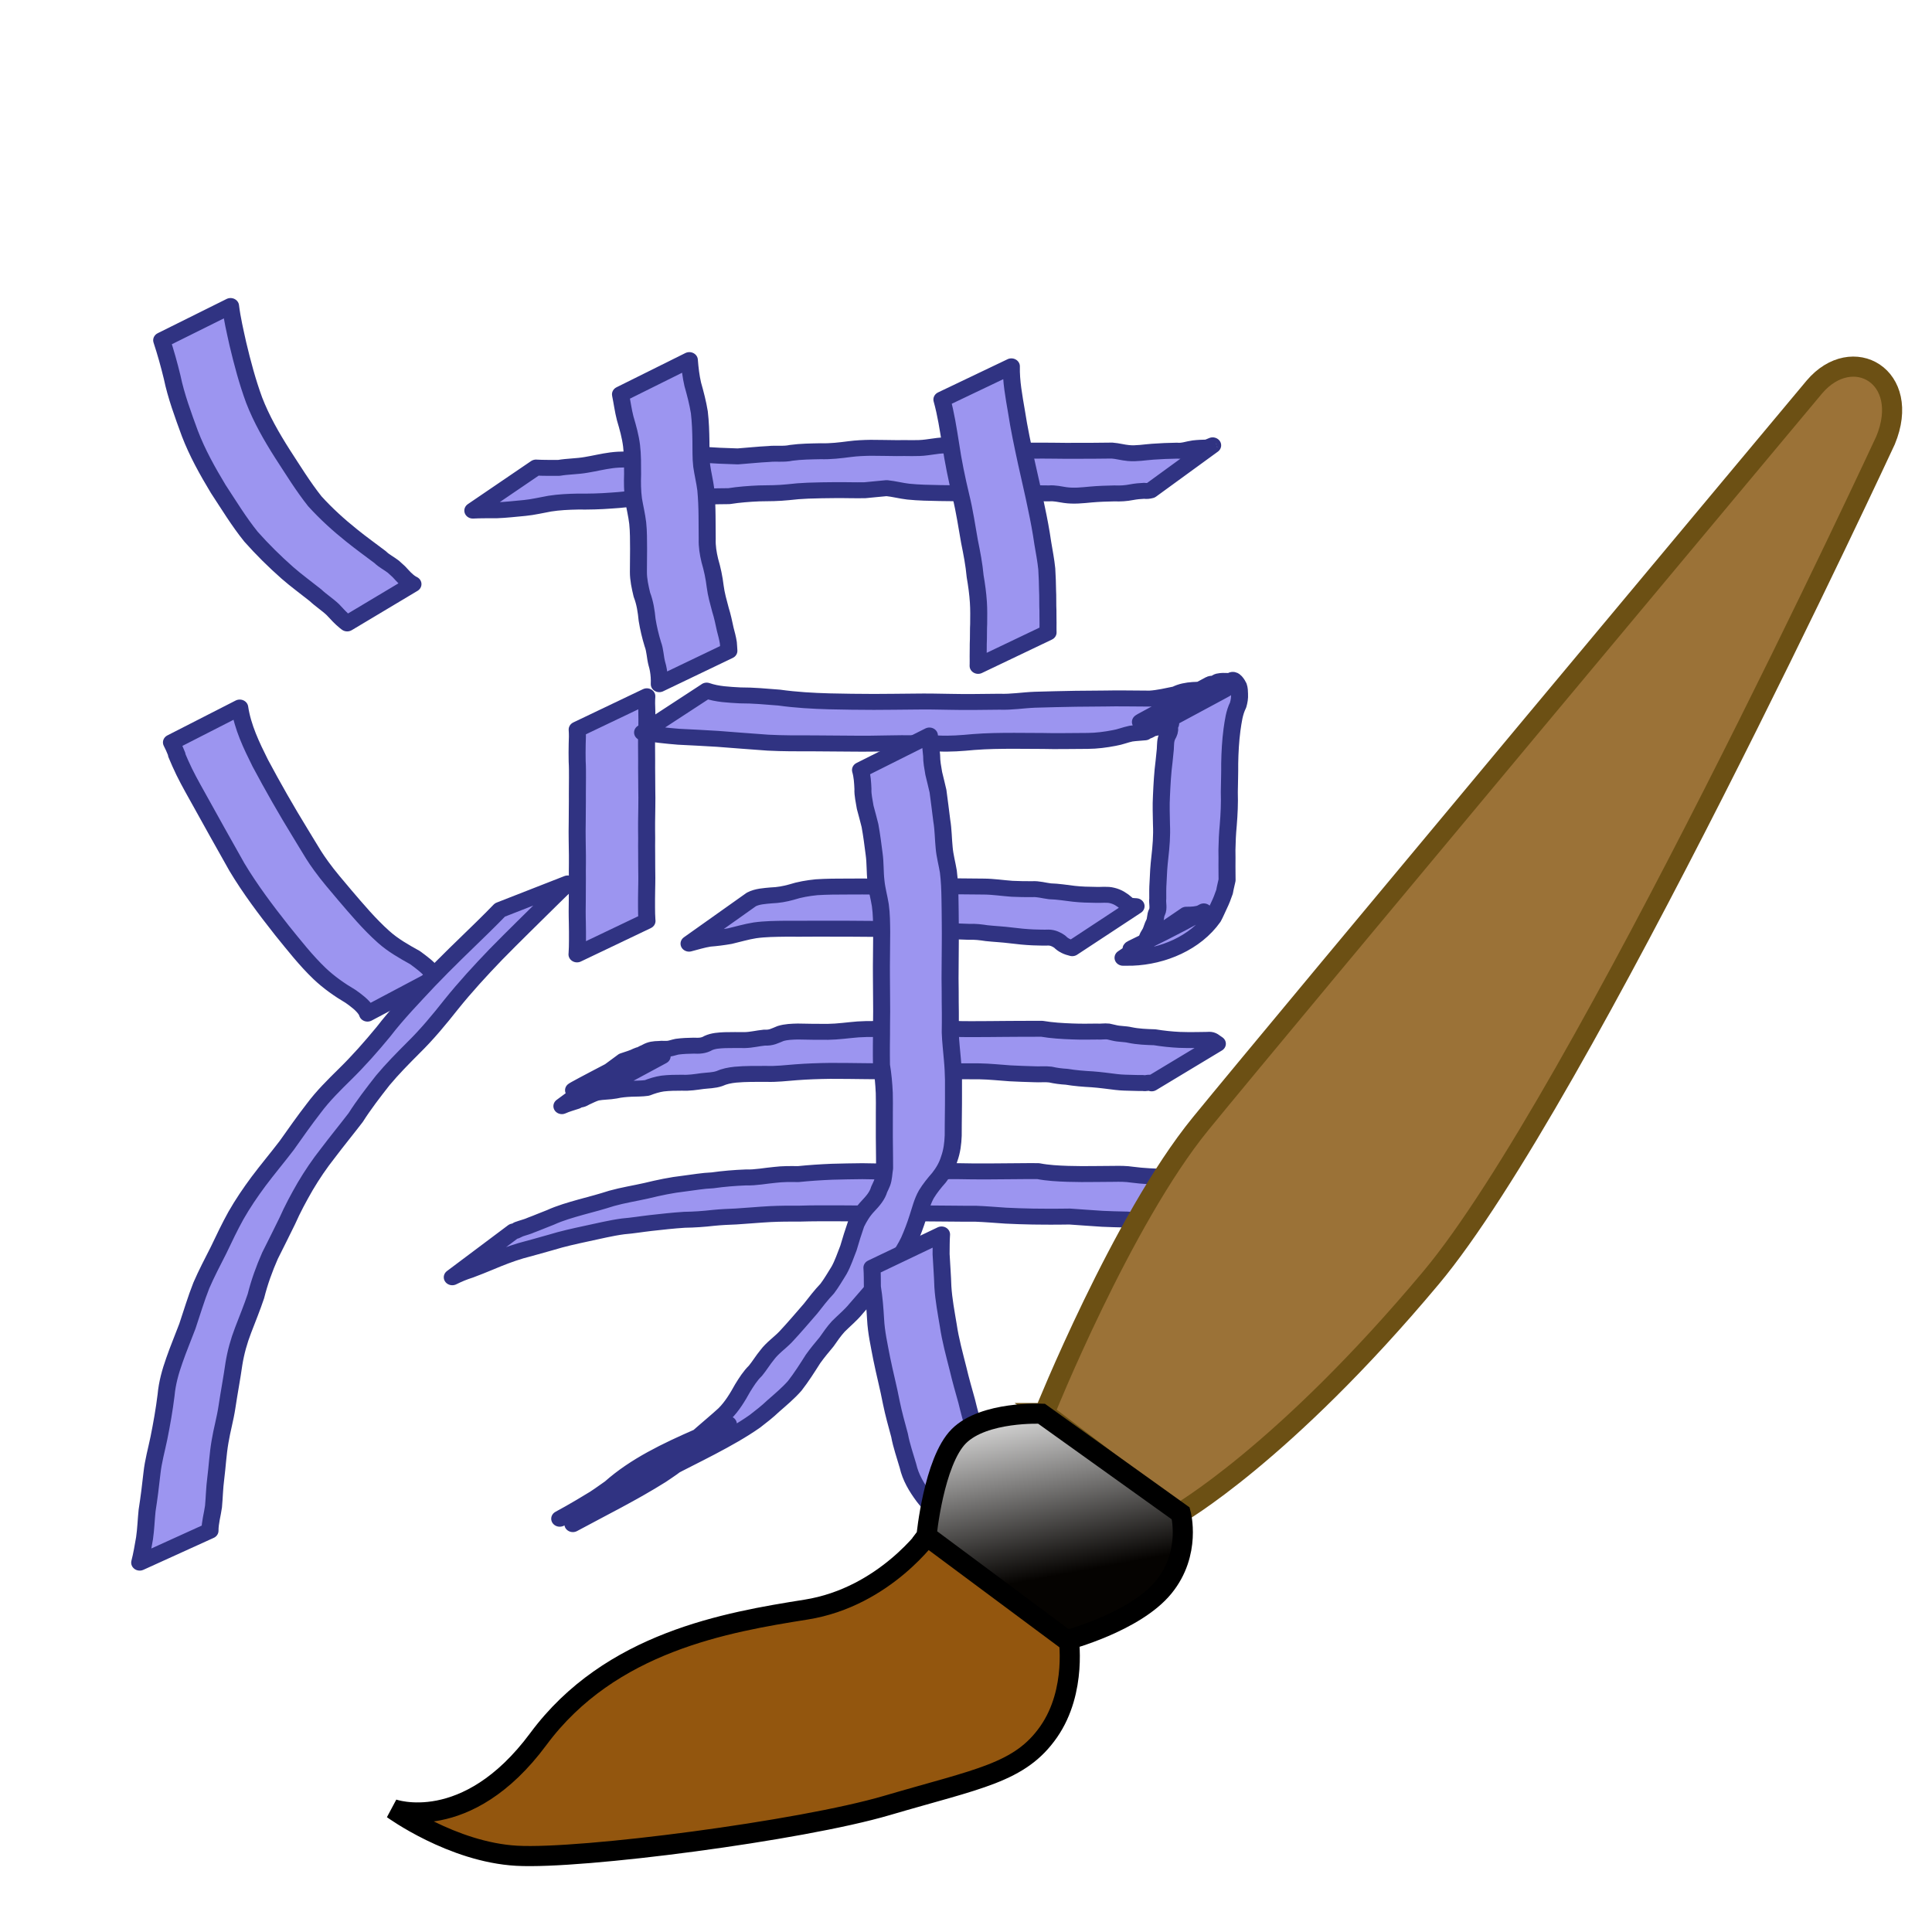
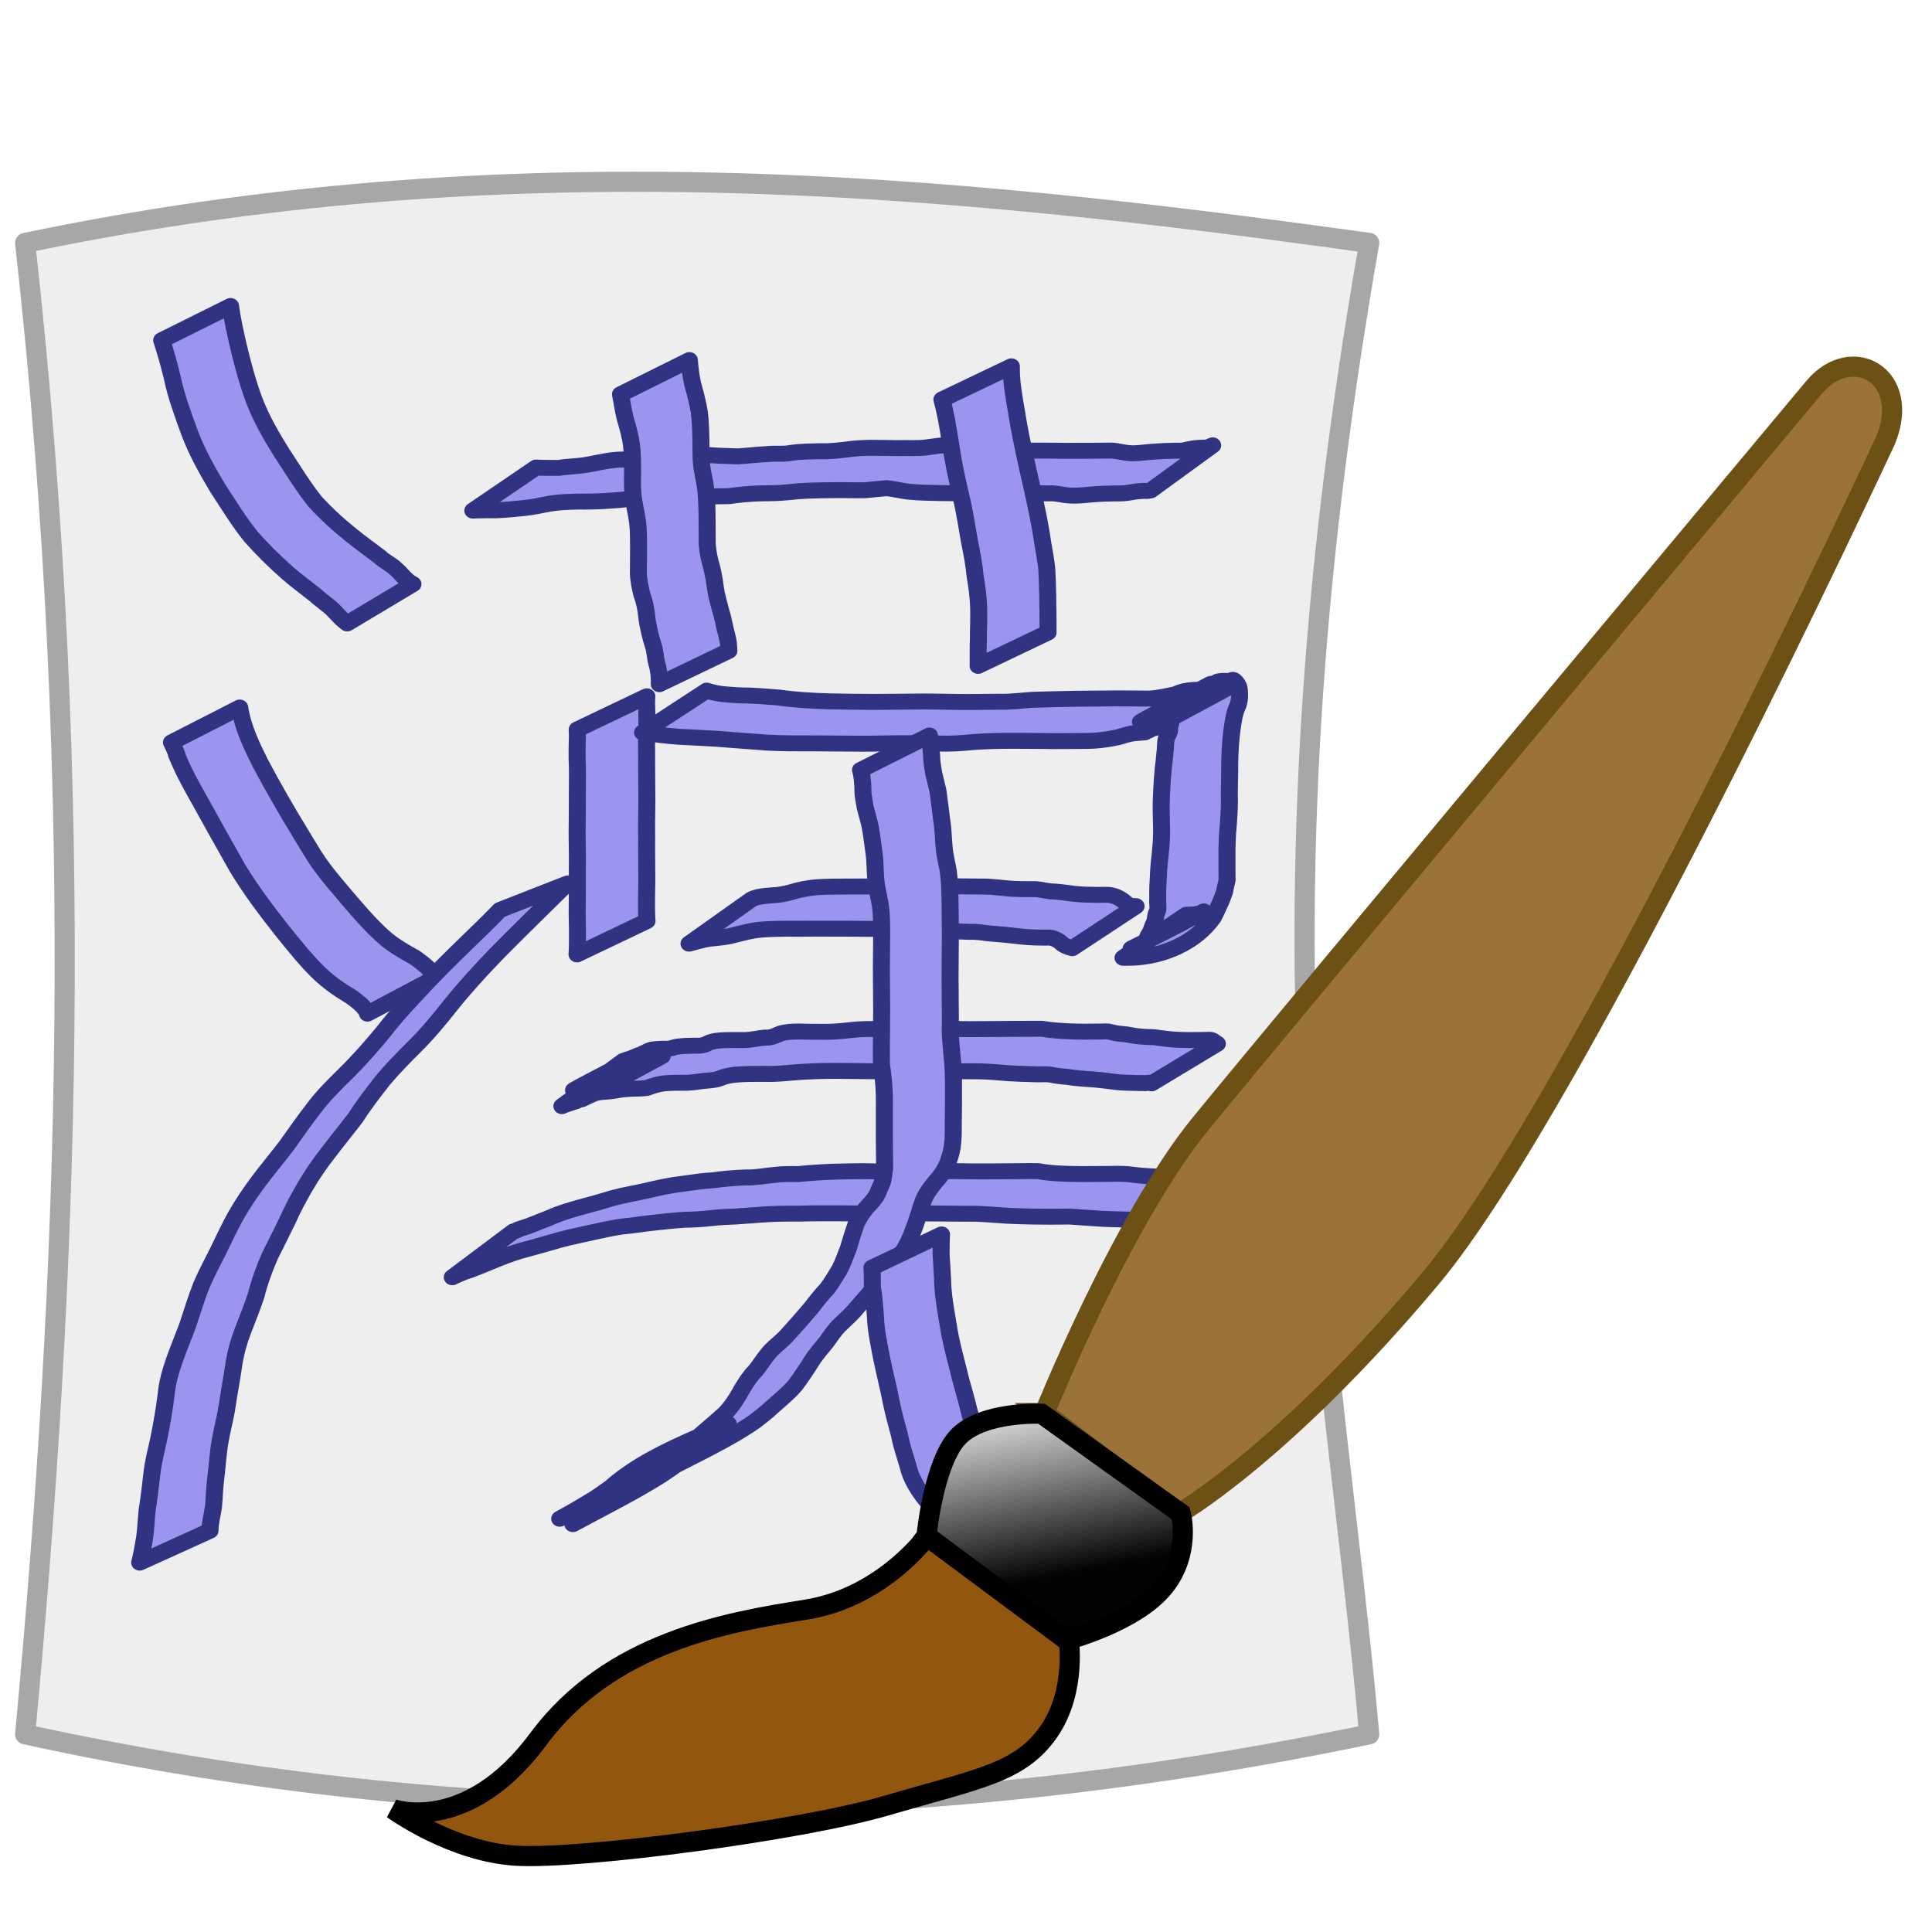
<svg xmlns="http://www.w3.org/2000/svg" xmlns:xlink="http://www.w3.org/1999/xlink" width="192" height="192" viewBox="0 0 192 192" id="svg2" version="1.1">
  <defs id="defs4">
    <linearGradient id="linearGradient4362">
      <stop style="stop-color:#050301;stop-opacity:1" offset="0" id="stop4364" />
      <stop style="stop-color:#ffffff;stop-opacity:1" offset="1" id="stop4366" />
    </linearGradient>
    <linearGradient xlink:href="#linearGradient4362" id="linearGradient4368" x1="67.343" y1="1024.188" x2="63.784" y2="1005.081" gradientUnits="userSpaceOnUse" gradientTransform="translate(39.39595,-7.576144)" />
  </defs>
+   <g id="layer2">
+     <path style="opacity:1;fill:#eeeeee;fill-opacity:1;stroke:#a7a7a7;stroke-width:2;stroke-linecap:round;stroke-linejoin:round;stroke-miterlimit:4;stroke-dasharray:none;stroke-opacity:1" d="m 2.5,24.143 c 48.071,-10.049 91.132,-5.906 133.571,0 -12.482,71.163 -3.549,108.361 0,148.214 -43.174,8.999 -87.542,10.037 -133.571,0 4.211,-45.194 6.185,-92.625 0,-148.214 z" id="rect4157" />
+   </g>
  <g id="layer1" transform="translate(0,-860.3622)">
    <g id="g4337" transform="matrix(0.8454772,0,0,0.7923361,-3.797238,186.6362)" style="fill:#9c95f0;fill-opacity:1;stroke:#303382;stroke-opacity:1">
      <path d="m 31.59,888.686 c 0.186,1.603 0.536,3.182 0.863,4.761 0.53,2.378 1.118,4.745 1.912,7.05 0.859,2.373 2.052,4.596 3.343,6.757 1.223,2.002 2.385,4.034 3.786,5.919 1.319,1.551 2.785,2.975 4.334,4.295 1.092,0.944 2.241,1.816 3.361,2.725 0.45,0.481 1.051,0.779 1.548,1.199 0.013,0.011 0.602,0.585 0.637,0.619 0.459,0.522 0.87,1.057 1.456,1.44 0.067,0.038 0.135,0.076 0.202,0.115 0,0 -7.731,4.932 -7.731,4.932 l 0,0 c -0.067,-0.055 -0.134,-0.109 -0.201,-0.164 -0.551,-0.474 -1.006,-1.02 -1.483,-1.565 -0.639,-0.647 -1.404,-1.162 -2.045,-1.811 -1.098,-0.936 -2.243,-1.818 -3.298,-2.803 -1.512,-1.423 -2.948,-2.937 -4.275,-4.534 -1.437,-1.899 -2.61,-3.97 -3.858,-5.995 -1.265,-2.243 -2.463,-4.526 -3.334,-6.957 -0.797,-2.326 -1.612,-4.652 -2.084,-7.072 -0.353,-1.551 -0.756,-3.097 -1.227,-4.616 0,0 8.095,-4.294 8.095,-4.294 z" id="path4301" style="opacity:1;fill:#9c95f0;fill-opacity:1;stroke:#303382;stroke-width:2;stroke-linecap:round;stroke-linejoin:round;stroke-miterlimit:4;stroke-dasharray:none;stroke-opacity:1" />
      <path d="m 32.669,939.046 c 0.344,2.463 1.373,4.742 2.417,6.974 1.481,2.961 3.041,5.884 4.693,8.753 0.246,0.433 0.492,0.867 0.739,1.299 0.691,1.211 0.944,1.698 1.736,2.867 0.858,1.267 1.829,2.454 2.775,3.654 1.441,1.799 2.881,3.627 4.553,5.22 1.098,1.049 2.388,1.831 3.686,2.597 0.778,0.613 1.569,1.216 2.14,2.035 0.203,0.33 0.112,0.172 0.276,0.471 0,0 -7.999,4.521 -7.999,4.521 l 0,0 c -0.084,-0.24 -0.034,-0.114 -0.155,-0.376 -0.454,-0.727 -1.141,-1.257 -1.814,-1.773 -1.312,-0.828 -2.555,-1.756 -3.649,-2.863 -1.639,-1.671 -3.023,-3.574 -4.439,-5.432 -1.891,-2.558 -3.736,-5.165 -5.293,-7.943 -1.553,-2.939 -3.1,-5.881 -4.627,-8.833 -0.716,-1.368 -1.435,-2.732 -2.023,-4.162 -1.112,-2.702 0.205,0.358 -0.754,-2.003 -0.087,-0.214 -0.192,-0.421 -0.287,-0.632 0,0 8.024,-4.374 8.024,-4.374 z" id="path4303" style="opacity:1;fill:#9c95f0;fill-opacity:1;stroke:#303382;stroke-width:2;stroke-linecap:round;stroke-linejoin:round;stroke-miterlimit:4;stroke-dasharray:none;stroke-opacity:1" />
      <path d="m 20.911,1046.295 c 0.245,-1.003 0.4,-2.03 0.568,-3.05 0.159,-1.154 0.188,-2.32 0.301,-3.479 0.23,-1.561 0.412,-3.124 0.573,-4.694 0.149,-1.483 0.533,-2.926 0.815,-4.385 0.339,-1.792 0.634,-3.59 0.844,-5.401 0.126,-1.5 0.504,-2.947 0.978,-4.37 0.466,-1.438 1.023,-2.842 1.525,-4.267 0.541,-1.709 1.016,-3.436 1.642,-5.117 0.606,-1.501 1.326,-2.953 2.019,-4.415 0.658,-1.47 1.31,-2.941 2.054,-4.369 0.789,-1.476 1.692,-2.894 2.647,-4.268 1.07,-1.521 2.222,-2.98 3.304,-4.493 1.046,-1.571 2.076,-3.148 3.188,-4.674 1.065,-1.527 2.349,-2.883 3.629,-4.228 1.625,-1.695 3.12,-3.504 4.554,-5.362 1.623,-2.254 3.492,-4.309 5.319,-6.396 2.062,-2.304 4.228,-4.512 6.372,-6.739 1.408,-1.49 0.739,-0.771 2.011,-2.155 0,0 7.964,-3.324 7.964,-3.324 l 0,0 c -1.385,1.42 -0.674,0.684 -2.13,2.208 -2.101,2.221 -4.225,4.42 -6.292,6.672 -1.834,2.035 -3.625,4.112 -5.273,6.303 -1.39,1.875 -2.817,3.721 -4.43,5.412 -1.242,1.328 -2.483,2.666 -3.603,4.098 -1.117,1.519 -2.222,3.044 -3.189,4.665 -1.079,1.504 -2.207,2.968 -3.275,4.481 -0.976,1.316 -1.856,2.708 -2.652,4.14 -0.766,1.415 -1.495,2.853 -2.109,4.34 -0.659,1.464 -1.359,2.909 -2.034,4.365 -0.68,1.648 -1.251,3.337 -1.659,5.074 -0.453,1.444 -0.993,2.847 -1.503,4.27 -0.497,1.369 -0.861,2.769 -1.081,4.211 -0.24,1.814 -0.567,3.616 -0.819,5.429 -0.203,1.466 -0.594,2.891 -0.816,4.354 -0.251,1.535 -0.32,3.096 -0.505,4.64 -0.146,1.162 -0.158,2.327 -0.262,3.493 -0.129,1.012 -0.417,2.001 -0.41,3.026 0,0 -8.263,4.007 -8.263,4.007 z" id="path4311" style="opacity:1;fill:#9c95f0;fill-opacity:1;stroke:#303382;stroke-width:2;stroke-linecap:round;stroke-linejoin:round;stroke-miterlimit:4;stroke-dasharray:none;stroke-opacity:1" />
      <path d="m 67.5,908.948 c 0.892,0.054 1.787,0.034 2.68,0.04 1.065,-0.195 2.159,-0.177 3.22,-0.38 0.99,-0.173 1.952,-0.432 2.949,-0.569 1.09,-0.156 2.192,-0.098 3.289,-0.102 1.323,0.069 2.628,-0.064 3.941,-0.204 1.122,-0.037 2.218,-0.282 3.327,-0.429 1.431,0.14 2.867,0.2 4.303,0.243 1.21,-0.088 2.415,-0.24 3.627,-0.299 0.877,-0.102 1.787,0.057 2.648,-0.147 1.147,-0.169 2.316,-0.176 3.474,-0.203 1.148,0.039 2.271,-0.107 3.403,-0.264 0.818,-0.116 1.643,-0.15 2.467,-0.165 1.031,10e-4 2.061,0.031 3.092,0.039 1.168,-0.042 2.351,0.079 3.51,-0.092 0.885,-0.113 1.781,-0.337 2.672,-0.202 0.121,0.021 0.245,0.029 0.363,0.064 0.274,0.117 0.408,0.185 0.693,0.264 0.466,0.129 0.95,0.166 1.429,0.216 1.225,0.098 2.454,0.105 3.682,0.102 0.935,-1.8e-4 1.87,-0.023 2.805,-0.032 0.692,-0.005 1.383,-0.009 2.075,-0.005 0.875,-0.003 1.749,0.023 2.623,0.025 1.057,0.004 2.114,10e-4 3.17,-0.007 0.752,-0.004 1.504,-0.023 2.256,-0.024 0.648,0.047 1.271,0.247 1.925,0.31 0.951,0.097 1.896,-0.095 2.845,-0.167 0.956,-0.078 1.914,-0.115 2.873,-0.132 0.685,0.08 1.3,-0.199 1.967,-0.293 0.529,-0.067 1.061,-0.084 1.594,-0.099 0.346,-0.012 0.027,0.044 0.274,-0.137 0.013,-0.009 0.34,-0.134 0.353,-0.139 0,0 -7.262,5.641 -7.262,5.641 l 0,0 c -0.273,0.077 -0.499,0.108 -0.781,0.062 -0.496,0.02 -0.991,0.075 -1.478,0.172 -0.67,0.141 -1.329,0.185 -2.015,0.153 -0.927,0.018 -1.853,0.052 -2.776,0.139 -1.01,0.102 -2.021,0.225 -3.034,0.068 -0.625,-0.093 -1.237,-0.269 -1.875,-0.208 -0.731,-7.6e-4 -1.461,-0.019 -2.192,-0.024 -1.051,-0.008 -2.101,-0.01 -3.152,-0.007 -0.898,0.002 -1.795,0.028 -2.693,0.026 -0.688,0.005 -1.376,10e-4 -2.064,-8e-4 -0.91,-0.005 -1.82,-0.023 -2.731,-0.035 -1.245,-0.026 -2.493,-0.044 -3.732,-0.181 -0.858,-0.104 -1.677,-0.347 -2.532,-0.437 -0.853,0.068 -1.7,0.189 -2.553,0.261 -1.165,0.027 -2.331,-0.024 -3.496,-0.011 -1.064,0.008 -2.127,0.025 -3.19,0.066 -0.792,0.033 -1.583,0.097 -2.37,0.199 -1.123,0.124 -2.245,0.132 -3.374,0.143 -1.188,0.056 -2.372,0.148 -3.546,0.347 -0.876,0.01 -1.753,0.014 -2.627,0.067 -1.192,0.083 -2.387,0.2 -3.583,0.163 -1.438,-0.057 -2.889,-0.195 -4.323,-0.04 -1.096,0.151 -2.191,0.297 -3.296,0.363 -1.321,0.113 -2.64,0.141 -3.966,0.128 -1.095,0.021 -2.192,0.076 -3.274,0.257 -0.981,0.183 -1.948,0.441 -2.943,0.543 -1.103,0.104 -2.204,0.25 -3.312,0.29 -0.93,0.006 -1.861,-0.012 -2.79,0.04 0,0 7.431,-5.399 7.431,-5.399 z" id="path4315" style="opacity:1;fill:#9c95f0;fill-opacity:1;stroke:#303382;stroke-width:2;stroke-linecap:round;stroke-linejoin:round;stroke-miterlimit:4;stroke-dasharray:none;stroke-opacity:1" />
      <path d="m 85.519,895.471 c 0.074,1.023 0.183,2.041 0.402,3.044 0.309,1.158 0.591,2.314 0.772,3.5 0.134,1.212 0.171,2.434 0.186,3.653 0.016,1.024 -0.021,2.048 0.091,3.068 0.132,1 0.364,1.981 0.483,2.983 0.096,1.101 0.137,2.207 0.146,3.312 0.015,0.962 0.01,1.923 0.019,2.885 -0.031,0.907 0.108,1.809 0.307,2.691 0.295,1.069 0.51,2.157 0.632,3.259 0.117,0.99 0.378,1.953 0.618,2.918 0.239,0.8 0.394,1.619 0.56,2.435 0.139,0.571 0.288,1.141 0.369,1.723 0.03,0.329 0.039,0.66 0.062,0.99 0,0 -8.182,4.185 -8.182,4.185 l 0,0 c 0.011,-0.308 0.011,-0.616 -0.011,-0.924 -0.037,-0.557 -0.119,-1.11 -0.274,-1.648 -0.204,-0.804 -0.192,-1.655 -0.474,-2.445 -0.288,-1.002 -0.516,-2.025 -0.671,-3.056 -0.097,-1.069 -0.245,-2.132 -0.613,-3.146 -0.21,-0.941 -0.414,-1.895 -0.41,-2.864 0.012,-0.965 0.013,-1.93 0.019,-2.895 -0.009,-1.076 0.006,-2.154 -0.101,-3.227 -0.112,-1.004 -0.339,-1.981 -0.494,-2.976 -0.13,-1.056 -0.142,-2.105 -0.108,-3.169 -0.004,-1.187 0.012,-2.377 -0.12,-3.559 -0.137,-1.168 -0.432,-2.289 -0.747,-3.42 -0.242,-1 -0.362,-2.017 -0.556,-3.025 0,0 8.095,-4.294 8.095,-4.294 z" id="path4317" style="opacity:1;fill:#9c95f0;fill-opacity:1;stroke:#303382;stroke-width:2;stroke-linecap:round;stroke-linejoin:round;stroke-miterlimit:4;stroke-dasharray:none;stroke-opacity:1" />
      <path d="m 123.369,896.252 c -0.041,1.889 0.299,3.778 0.595,5.64 0.311,2.174 0.746,4.329 1.181,6.481 0.382,1.893 0.817,3.771 1.172,5.67 0.29,1.448 0.547,2.903 0.743,4.368 0.169,1.084 0.368,2.159 0.471,3.252 0.055,0.926 0.081,1.853 0.095,2.78 0.035,0.626 0.009,1.252 0.025,1.878 0.015,0.392 0.025,0.785 0.019,1.178 0.004,0.316 0.003,0.631 0.009,0.947 -0.013,0.31 0.004,0.621 -0.002,0.931 0.003,0.177 4.3e-4,0.092 0.007,0.253 0,0 -8.224,4.191 -8.224,4.191 l 0,0 c 0.006,-0.167 0.004,-0.08 0.007,-0.26 -0.006,-0.31 0.011,-0.619 -0.002,-0.929 0.006,-0.319 0.005,-0.637 0.009,-0.956 -0.005,-0.4 0.006,-0.8 0.021,-1.2 0.017,-0.633 -0.004,-1.268 0.03,-1.901 0.009,-0.912 0.024,-1.826 -0.032,-2.737 -0.066,-1.095 -0.208,-2.182 -0.383,-3.265 -0.123,-1.465 -0.387,-2.901 -0.661,-4.344 -0.321,-1.909 -0.577,-3.83 -1.016,-5.719 -0.484,-2.157 -0.905,-4.332 -1.206,-6.523 -0.284,-1.869 -0.543,-3.741 -1.023,-5.573 0,0 8.166,-4.161 8.166,-4.161 z" id="path4319" style="opacity:1;fill:#9c95f0;fill-opacity:1;stroke:#303382;stroke-width:2;stroke-linecap:round;stroke-linejoin:round;stroke-miterlimit:4;stroke-dasharray:none;stroke-opacity:1" />
      <path d="m 80.521,937.634 c -0.039,0.597 -0.033,1.196 -0.003,1.793 0.012,0.366 0.005,0.731 0.013,1.097 -0.003,0.367 3.28e-4,0.734 -0.01,1.101 -0.04,0.705 -0.034,1.411 -0.034,2.117 0.01,0.645 0.016,1.289 0.012,1.934 -0.013,0.628 0.006,1.257 0.005,1.885 -0.001,0.53 0.01,1.06 0.01,1.591 -0.007,0.406 0.018,0.811 0.013,1.218 -0.009,0.411 -4.46e-4,0.823 -0.009,1.234 -0.016,0.614 -0.021,1.229 -0.025,1.843 -0.012,0.655 0.009,1.311 0.009,1.966 0.001,0.64 -0.018,1.281 -0.001,1.921 -0.002,0.563 0.01,1.127 0.006,1.69 0.011,0.472 5.7e-4,0.943 0.013,1.415 -0.011,0.499 2.87e-4,0.999 -0.02,1.498 -0.018,0.729 -0.015,1.458 -0.014,2.187 0.003,0.53 0.007,1.06 0.046,1.588 0.003,0.035 0.006,0.07 0.009,0.105 0,0 -8.228,4.192 -8.228,4.192 l 0,0 c 0.003,-0.038 0.006,-0.076 0.009,-0.114 0.037,-0.544 0.043,-1.089 0.046,-1.635 7.32e-4,-0.724 0.004,-1.449 -0.014,-2.173 -0.021,-0.492 -0.009,-0.985 -0.02,-1.478 0.013,-0.476 0.002,-0.952 0.013,-1.429 -0.004,-0.566 0.009,-1.131 0.006,-1.696 0.016,-0.64 -0.002,-1.28 -0.001,-1.92 3.91e-4,-0.659 0.021,-1.317 0.009,-1.975 -0.004,-0.606 -0.009,-1.212 -0.025,-1.818 -0.009,-0.408 -4.45e-4,-0.816 -0.009,-1.224 -0.005,-0.411 0.021,-0.821 0.013,-1.231 3.26e-4,-0.534 0.012,-1.067 0.01,-1.601 -8.04e-4,-0.63 0.018,-1.26 0.005,-1.89 -0.003,-0.649 0.002,-1.298 0.012,-1.947 -6e-5,-0.694 0.006,-1.389 -0.034,-2.082 -0.01,-0.364 -0.007,-0.727 -0.01,-1.091 0.007,-0.37 5.18e-4,-0.74 0.013,-1.11 0.029,-0.596 0.038,-1.195 -0.003,-1.79 0,0 8.184,-4.17 8.184,-4.17 z" id="path4323" style="opacity:1;fill:#9c95f0;fill-opacity:1;stroke:#303382;stroke-width:2;stroke-linecap:round;stroke-linejoin:round;stroke-miterlimit:4;stroke-dasharray:none;stroke-opacity:1" />
      <path d="m 87.552,936.923 c 1.252,0.466 2.619,0.519 3.94,0.599 1.535,-0.005 3.053,0.15 4.58,0.277 1.952,0.292 3.924,0.412 5.895,0.47 1.747,0.053 3.496,0.059 5.244,0.071 1.596,-8.1e-4 3.192,-0.03 4.788,-0.042 1.394,-0.024 2.787,0.003 4.18,0.033 1.93,0.049 3.861,0.004 5.792,-0.014 1.391,0.06 2.758,-0.192 4.144,-0.249 1.608,-0.054 3.216,-0.091 4.824,-0.122 1.152,-0.018 2.305,-0.022 3.457,-0.032 0.761,-0.019 1.522,-0.018 2.283,-0.013 0.986,0.015 1.972,0.019 2.959,0.024 1.039,-0.067 2.034,-0.328 3.046,-0.544 0.639,-0.355 1.333,-0.482 2.051,-0.537 0.549,-0.038 1.108,0.028 1.507,-0.407 -2.564,1.471 -5.124,2.947 -7.691,4.412 -0.06,0.034 0.109,-0.086 0.169,-0.12 2.672,-1.547 5.337,-3.107 8.025,-4.624 0.123,-0.07 0.449,-0.047 0.586,-0.042 0.209,-0.347 0.534,-0.327 0.894,-0.359 0.326,0.007 0.65,0.003 0.976,0.017 0.274,-0.497 0.765,0.413 0.871,0.659 0.105,0.317 0.107,0.653 0.116,0.983 0.026,0.472 -0.044,0.915 -0.168,1.369 -0.46,0.976 -0.573,2.048 -0.719,3.104 -0.173,1.405 -0.246,2.818 -0.268,4.233 0.01,1.197 -0.03,2.392 -0.046,3.589 0.042,1.394 -0.019,2.779 -0.127,4.168 -0.093,1.027 -0.136,2.057 -0.152,3.088 0.014,0.653 0.007,1.306 0.004,1.96 -0.015,0.606 0.023,1.211 0.012,1.816 -0.093,0.488 -0.221,0.963 -0.294,1.455 -0.19,0.591 -0.401,1.184 -0.662,1.748 -0.227,0.501 -0.418,1.014 -0.671,1.504 -2.106,3.177 -5.917,4.888 -9.532,5.029 -0.357,0.006 -0.713,0.004 -1.07,0.006 0,0 7.427,-5.399 7.427,-5.399 l 0,0 c 0.332,2.4e-4 0.664,-0.007 0.993,-0.049 0.276,-0.041 0.56,-0.093 0.814,-0.217 0.087,-0.042 0.331,-0.198 0.248,-0.15 -7.663,4.476 -10.356,5.303 -7.315,4.346 0.468,-0.289 0.581,-0.799 0.79,-1.276 0.083,-0.18 0.205,-0.34 0.284,-0.521 0.154,-0.352 0.235,-0.745 0.409,-1.09 0.22,-0.416 0.119,-0.938 0.339,-1.366 0.235,-0.504 0.026,-1.15 0.093,-1.689 -0.004,-0.668 -0.012,-1.338 0.032,-2.005 0.038,-1.064 0.095,-2.128 0.214,-3.186 0.146,-1.366 0.251,-2.731 0.19,-4.107 -0.018,-1.198 -0.068,-2.396 -0.002,-3.593 0.06,-1.45 0.133,-2.901 0.31,-4.343 0.014,-0.141 0.132,-1.329 0.143,-1.51 0.035,-0.577 -0.003,-1.153 0.259,-1.69 0.185,-0.34 0.292,-0.648 0.251,-1.037 0.007,-0.24 0.007,-0.479 0.013,-0.719 0.229,0.192 0.087,0.492 -0.23,0.314 -0.29,0.018 -0.589,0.03 -0.861,0.142 -0.312,0.126 -0.528,0.405 -0.898,0.336 -0.052,0.027 -0.841,0.508 -0.412,0.263 20.385,-11.666 -0.313,0.06 -0.513,0.272 -0.549,0.06 -1.096,0.077 -1.644,0.161 -0.669,0.145 -1.293,0.432 -1.969,0.548 -1.026,0.212 -2.069,0.358 -3.119,0.365 -1.009,0.006 -2.017,0.01 -3.026,0.024 -0.748,0.004 -1.495,0.004 -2.243,-0.017 -1.123,-0.012 -2.247,-0.018 -3.37,-0.019 -1.591,3e-4 -3.185,0.019 -4.772,0.152 -1.384,0.138 -2.765,0.258 -4.159,0.181 -1.918,-0.019 -3.836,-0.063 -5.753,-0.014 -1.424,0.029 -2.849,0.058 -4.273,0.036 -1.562,-0.009 -3.123,-0.034 -4.684,-0.037 -1.765,0.005 -3.532,0.01 -5.296,-0.086 -1.975,-0.143 -3.948,-0.321 -5.922,-0.478 -1.53,-0.105 -3.061,-0.18 -4.593,-0.264 -1.417,-0.12 -2.827,-0.288 -4.228,-0.534 0,0 7.534,-5.25 7.534,-5.25 z" id="path4325" style="opacity:1;fill:#9c95f0;fill-opacity:1;stroke:#303382;stroke-width:2;stroke-linecap:round;stroke-linejoin:round;stroke-miterlimit:4;stroke-dasharray:none;stroke-opacity:1" />
      <path d="m 92.803,963.119 c 0.701,-0.391 1.556,-0.432 2.343,-0.512 0.801,-0.028 1.597,-0.177 2.365,-0.407 0.963,-0.331 1.944,-0.504 2.954,-0.614 1.207,-0.084 2.418,-0.088 3.628,-0.088 1.178,-0.007 2.356,-0.013 3.534,0.009 1.315,0.008 2.63,-0.002 3.945,-2.5e-4 1.088,-0.009 2.175,-0.014 3.263,-0.025 0.723,-0.028 1.447,-0.016 2.171,-0.011 1.04,0.018 2.081,0.022 3.121,0.031 1.11,0.006 2.21,0.196 3.318,0.277 0.785,0.045 1.57,0.048 2.356,0.049 0.717,-0.054 1.398,0.177 2.106,0.268 0.949,0.026 1.877,0.194 2.816,0.312 0.853,0.101 1.711,0.124 2.569,0.133 0.656,0.035 1.322,-0.094 1.958,0.087 0.612,0.16 1.142,0.516 1.596,0.949 0.313,0.371 0.734,0.356 1.18,0.386 0,0 -7.501,5.267 -7.501,5.267 l 0,0 c -0.564,-0.141 -1.062,-0.367 -1.457,-0.81 -0.384,-0.292 -0.797,-0.495 -1.289,-0.522 -0.625,0.026 -1.25,-0.008 -1.875,-0.023 -0.86,-0.042 -1.714,-0.132 -2.567,-0.247 -0.957,-0.133 -1.918,-0.173 -2.878,-0.283 -0.68,-0.11 -1.35,-0.201 -2.041,-0.166 -0.78,-0.017 -1.559,-0.054 -2.334,-0.147 -1.077,-0.104 -2.151,-0.282 -3.237,-0.241 -1.069,0.008 -2.137,0.013 -3.206,0.031 -0.714,0.005 -1.428,0.018 -2.142,-0.01 -1.065,-0.011 -2.13,-0.015 -3.195,-0.025 -1.313,9.7e-4 -2.627,-0.01 -3.94,-0.005 -1.181,0.018 -2.362,0.006 -3.543,0.007 -1.197,0.018 -2.4,0.024 -3.587,0.202 -1.002,0.167 -1.962,0.479 -2.946,0.723 -0.802,0.152 -1.603,0.258 -2.416,0.327 -0.821,0.138 -1.593,0.405 -2.39,0.621 0,0 7.321,-5.543 7.321,-5.543 z" id="path4327" style="opacity:1;fill:#9c95f0;fill-opacity:1;stroke:#303382;stroke-width:2;stroke-linecap:round;stroke-linejoin:round;stroke-miterlimit:4;stroke-dasharray:none;stroke-opacity:1" />
      <path d="m 77.749,983.369 c 0.57,-0.217 1.137,-0.364 1.668,-0.664 0.19,-0.106 0.454,-0.094 0.64,-0.208 0.052,-0.032 0.181,-0.159 0.128,-0.129 -2.587,1.466 -10.398,5.762 -7.736,4.439 2.769,-1.376 5.371,-3.066 8.057,-4.599 0.481,-0.279 0.855,-0.322 1.422,-0.338 0.388,-0.057 0.795,0.02 1.181,-0.037 0.321,-0.048 0.649,-0.184 0.971,-0.248 0.647,-0.096 1.304,-0.117 1.957,-0.13 0.616,0.034 1.179,0.015 1.707,-0.329 0.606,-0.292 1.285,-0.327 1.946,-0.361 0.783,-0.025 1.566,-0.009 2.349,-0.009 0.776,-0.016 1.53,-0.23 2.304,-0.307 0.814,0.045 1.194,-0.216 1.885,-0.512 0.655,-0.218 1.35,-0.236 2.033,-0.255 1.182,0.041 2.365,0.034 3.548,0.039 1.185,-0.016 2.361,-0.206 3.542,-0.305 1.291,-0.095 2.587,-0.027 3.88,-0.022 1.43,-0.011 2.859,-0.021 4.289,-0.041 0.976,-0.004 1.952,-0.026 2.928,-0.008 1.449,0.061 2.9,0.035 4.35,0.028 1.139,-0.004 2.277,-0.029 3.416,-0.028 0.912,-0.004 1.824,-0.007 2.736,-0.008 1.178,0.213 2.373,0.289 3.568,0.335 0.976,0.043 1.953,0.03 2.93,0.015 0.436,0.037 0.89,-0.062 1.324,-0.006 0.005,6.8e-4 0.657,0.162 0.69,0.17 0.611,0.165 1.244,0.116 1.854,0.271 0.948,0.21 1.923,0.249 2.89,0.28 0.964,0.167 1.934,0.278 2.911,0.328 0.651,0.024 1.303,0.032 1.954,0.021 0.41,-0.011 0.821,-0.022 1.231,-0.019 0.54,-0.037 0.631,-0.025 1.072,0.332 0.069,0.05 0.138,0.101 0.207,0.151 0,0 -7.722,4.967 -7.722,4.967 l 0,0 c -0.056,-0.029 -0.111,-0.058 -0.167,-0.087 -0.262,-0.017 -0.546,0.113 -0.83,0.045 -0.398,0.005 -0.797,-0.002 -1.195,-0.017 -0.654,-0.02 -1.31,-0.022 -1.961,-0.108 -0.943,-0.12 -1.883,-0.266 -2.831,-0.338 -1.008,-0.06 -2.015,-0.142 -3.01,-0.32 -0.642,-0.038 -1.276,-0.127 -1.902,-0.277 -0.625,-0.086 -1.263,0.002 -1.893,-0.039 -0.956,-0.026 -1.912,-0.066 -2.866,-0.117 -1.199,-0.089 -2.397,-0.228 -3.598,-0.25 -0.905,-10e-4 -1.809,-0.004 -2.713,-0.008 -1.113,0.001 -2.225,-0.024 -3.338,-0.028 -1.475,-0.008 -2.951,-0.032 -4.426,0.027 -0.967,0.016 -1.935,-0.004 -2.902,-0.011 -1.391,-0.022 -2.783,-0.035 -4.174,-0.036 -1.324,0.018 -2.647,0.065 -3.967,0.172 -1.176,0.096 -2.35,0.253 -3.532,0.205 -1.211,0.004 -2.426,-0.019 -3.633,0.101 -0.648,0.072 -1.282,0.201 -1.873,0.488 -0.649,0.237 -1.333,0.227 -2.012,0.315 -0.779,0.114 -1.557,0.25 -2.348,0.204 -0.774,0.002 -1.551,0.006 -2.32,0.104 -0.636,0.103 -1.233,0.301 -1.826,0.551 -0.626,0.095 -1.252,0.079 -1.883,0.104 -0.624,0.034 -1.247,0.086 -1.856,0.236 -0.718,0.142 -1.448,0.109 -2.166,0.255 -0.47,0.144 -0.882,0.384 -1.321,0.591 20.267,-11.648 0.051,-0.028 -0.307,0.174 -0.22,0.124 -0.567,0.088 -0.763,0.289 -0.572,0.206 -1.159,0.366 -1.708,0.636 0,0 7.214,-5.673 7.214,-5.673 z" id="path4329" style="opacity:1;fill:#9c95f0;fill-opacity:1;stroke:#303382;stroke-width:2;stroke-linecap:round;stroke-linejoin:round;stroke-miterlimit:4;stroke-dasharray:none;stroke-opacity:1" />
      <path d="m 64.833,1004.762 c 0.092,-0.026 0.188,-0.042 0.276,-0.079 0.942,-0.393 -0.373,0.061 0.693,-0.318 0.375,-0.133 0.732,-0.224 1.09,-0.401 0.771,-0.299 1.517,-0.657 2.29,-0.963 1.158,-0.563 2.381,-0.929 3.609,-1.3 1.207,-0.341 2.413,-0.691 3.6,-1.096 1.336,-0.399 2.717,-0.627 4.071,-0.954 1.473,-0.383 2.942,-0.715 4.455,-0.897 1.106,-0.146 2.191,-0.36 3.31,-0.405 1.307,-0.198 2.622,-0.311 3.941,-0.366 1.155,0.04 2.28,-0.214 3.422,-0.323 0.901,-0.118 1.812,-0.112 2.719,-0.094 1.319,-0.145 2.643,-0.237 3.968,-0.296 1.188,-0.041 2.377,-0.055 3.566,-0.071 1.429,0.043 2.859,0.043 4.289,0.041 1.312,0.003 2.625,-0.025 3.937,-0.029 0.96,-0.008 1.92,-0.013 2.881,-0.016 1.26,0.04 2.521,0.031 3.781,0.033 1.109,-0.014 2.217,-0.018 3.326,-0.028 0.819,-0.006 1.639,-0.019 2.458,-0.009 1.152,0.24 2.329,0.3 3.501,0.343 1.071,0.038 2.143,0.034 3.215,0.02 0.723,-0.013 1.446,-0.004 2.168,-0.019 0.73,-0.014 1.454,-0.015 2.174,0.103 1.264,0.181 2.54,0.236 3.814,0.265 0.892,0.028 1.785,0.005 2.678,-0.002 0.625,0.159 1.255,0.278 1.898,0.324 0.665,0.052 1.334,-0.031 1.986,0.121 0.79,0.171 1.598,0.224 2.404,0.255 0.687,-0.059 1.323,0.19 1.995,0.287 0.484,0.062 0.97,0.071 1.457,0.068 0.516,-0.055 0.658,0.037 1.033,0.385 0.03,0.032 0.059,0.063 0.089,0.095 0,0 -7.87,4.859 -7.87,4.859 l 0,0 c -0.008,0 -0.016,-0.01 -0.024,-0.011 -0.101,-0.017 -0.071,0.05 -0.153,0.071 -0.163,0.043 -0.365,-0.042 -0.532,-0.021 -0.498,-0.036 -0.99,-0.118 -1.482,-0.203 -0.634,-0.125 -1.26,-0.225 -1.91,-0.226 -0.822,-0.069 -1.636,-0.19 -2.454,-0.293 -0.667,0 -1.336,-0.012 -1.998,-0.095 -0.606,-0.091 -1.203,-0.275 -1.819,-0.258 -0.873,-0.011 -1.746,-0.051 -2.618,-0.087 -1.282,-0.084 -2.562,-0.193 -3.844,-0.284 -0.74,0 -1.479,0.03 -2.219,0.02 -0.709,-0.013 -1.418,-10e-5 -2.127,-0.018 -1.054,-0.025 -2.108,-0.052 -3.16,-0.113 -1.186,-0.082 -2.372,-0.196 -3.559,-0.242 -0.811,0.01 -1.621,0 -2.432,-0.01 -1.083,-0.01 -2.166,-0.014 -3.25,-0.028 -1.291,0 -2.581,-0.01 -3.871,0.033 -0.946,0 -1.891,-0.01 -2.836,-0.016 -1.285,0 -2.57,-0.033 -3.855,-0.031 -1.464,0 -2.928,-0.01 -4.392,0.039 -1.16,-0.01 -2.32,0 -3.478,0.058 -1.346,0.075 -2.686,0.214 -4.032,0.3 -0.896,0.037 -1.791,0.079 -2.683,0.176 -1.127,0.139 -2.254,0.222 -3.39,0.239 -1.324,0.09 -2.639,0.249 -3.956,0.405 -1.087,0.13 -2.165,0.328 -3.257,0.422 -1.463,0.209 -2.888,0.593 -4.329,0.915 -1.385,0.319 -2.771,0.642 -4.123,1.086 -1.186,0.365 -2.378,0.71 -3.569,1.056 -1.243,0.392 -2.439,0.894 -3.628,1.429 -0.776,0.349 -1.559,0.677 -2.347,0.995 -0.718,0.236 -1.411,0.546 -2.077,0.902 0,0 7.181,-5.744 7.181,-5.744 z" id="path4331" style="opacity:1;fill:#9c95f0;fill-opacity:1;stroke:#303382;stroke-width:2;stroke-linecap:round;stroke-linejoin:round;stroke-miterlimit:4;stroke-dasharray:none;stroke-opacity:1" />
      <path d="m 113.735,942.554 c 0.1,0.839 0.2,1.678 0.262,2.521 -0.005,0.756 0.13,1.493 0.249,2.235 0.179,0.737 0.328,1.481 0.499,2.22 0.168,1.233 0.288,2.471 0.445,3.706 0.179,1.128 0.173,2.273 0.281,3.407 0.081,1.002 0.337,1.974 0.491,2.965 0.137,1.158 0.177,2.326 0.193,3.491 0.023,1.008 0.022,2.016 0.033,3.024 0.018,0.831 0.002,1.661 0.003,2.492 -0.003,0.933 -0.008,1.866 -0.019,2.799 -0.018,1.071 -0.01,2.143 0.006,3.214 -0.006,0.896 0.009,1.791 0.018,2.686 0.004,0.825 0.002,1.649 -0.011,2.474 0.033,1.153 0.171,2.3 0.256,3.45 0.074,0.826 0.106,1.654 0.125,2.483 0.009,0.675 0.003,1.351 4.3e-4,2.026 -0.005,0.724 0.004,1.447 -0.013,2.17 -0.003,0.935 -0.026,1.87 -0.02,2.805 -0.033,1.001 -0.151,1.989 -0.473,2.938 -0.248,0.871 -0.672,1.641 -1.208,2.364 -0.538,0.652 -1.043,1.318 -1.465,2.052 -0.487,0.908 -0.71,1.923 -1.013,2.901 -0.292,0.991 -0.637,1.966 -1.032,2.92 -0.372,0.833 -0.843,1.619 -1.317,2.397 -0.602,0.919 -1.355,1.723 -2.021,2.595 -0.965,1.199 -1.936,2.394 -2.913,3.583 -0.617,0.807 -1.387,1.471 -2.076,2.212 -0.51,0.6 -0.935,1.26 -1.365,1.917 -0.552,0.706 -1.099,1.404 -1.596,2.15 -0.685,1.149 -1.361,2.294 -2.152,3.375 -0.763,0.923 -1.66,1.722 -2.533,2.538 -0.668,0.683 -1.401,1.29 -2.138,1.896 -3.027,2.284 -7.457,4.453 -10.193,6.016 -1.209,0.422 -2.378,0.962 -3.523,1.534 -3.018,1.775 0.893,-0.527 6.739,-3.864 0.152,-0.087 -0.298,0.182 -0.444,0.28 -0.423,0.283 -0.809,0.607 -1.195,0.937 -0.756,0.708 -1.609,1.299 -2.448,1.901 -3.328,2.231 -6.87,4.103 -10.342,6.103 0,0 7.043,-5.684 7.043,-5.684 l 0,0 c -13.449,7.78 -7.971,4.763 -5.092,2.856 0.867,-0.514 1.65,-1.163 2.463,-1.758 2.95,-2.795 6.628,-4.652 10.311,-6.374 1.185,-0.53 2.378,-1.041 3.554,-1.588 -13.357,7.738 -8.242,4.765 -5.271,3.038 0.722,-0.629 1.507,-1.181 2.179,-1.865 0.881,-0.824 1.788,-1.618 2.649,-2.462 0.889,-0.944 1.52,-2.083 2.118,-3.228 0.444,-0.764 0.889,-1.532 1.507,-2.171 0.491,-0.636 0.877,-1.34 1.371,-1.975 0.612,-0.882 1.474,-1.497 2.187,-2.288 1.007,-1.15 1.959,-2.344 2.922,-3.53 0.632,-0.851 1.238,-1.713 1.95,-2.501 0.518,-0.728 0.938,-1.518 1.391,-2.287 0.471,-0.892 0.755,-1.86 1.11,-2.802 0.275,-1.02 0.58,-2.039 0.903,-3.042 0.37,-0.809 0.797,-1.56 1.391,-2.222 0.552,-0.626 1.095,-1.268 1.317,-2.092 0.107,-0.263 0.238,-0.516 0.333,-0.783 0.213,-0.6 0.204,-1.254 0.306,-1.877 0.006,-0.928 -0.017,-1.856 -0.02,-2.784 -0.017,-0.72 -0.007,-1.44 -0.01,-2.16 -9.2e-4,-0.673 -0.003,-1.346 0.001,-2.019 0.009,-0.83 0.012,-1.66 -0.008,-2.489 -0.051,-1.163 -0.148,-2.323 -0.329,-3.473 -0.013,-0.821 -0.015,-1.641 -0.011,-2.462 0.008,-0.901 0.024,-1.803 0.018,-2.704 0.016,-1.073 0.024,-2.147 0.006,-3.22 -0.011,-0.927 -0.017,-1.853 -0.019,-2.78 0.002,-0.833 -0.013,-1.666 0.008,-2.499 0.015,-1.013 0.019,-2.025 0.024,-3.038 -0.014,-1.124 -0.013,-2.251 -0.161,-3.368 -0.15,-1.006 -0.416,-1.988 -0.51,-3.003 -0.129,-1.135 -0.067,-2.286 -0.219,-3.421 -0.142,-1.192 -0.285,-2.386 -0.488,-3.568 -0.187,-0.759 -0.358,-1.52 -0.561,-2.276 -0.106,-0.772 -0.302,-1.533 -0.266,-2.318 -0.035,-0.793 -0.076,-1.596 -0.286,-2.366 0,0 8.098,-4.33 8.098,-4.33 z" id="path4333" style="opacity:1;fill:#9c95f0;fill-opacity:1;stroke:#303382;stroke-width:2;stroke-linecap:round;stroke-linejoin:round;stroke-miterlimit:4;stroke-dasharray:none;stroke-opacity:1" />
      <path d="m 115.163,1005.134 c -0.057,0.822 -0.041,1.647 -0.053,2.47 0.065,1.364 0.171,2.723 0.208,4.089 0.097,1.625 0.384,3.229 0.635,4.835 0.255,1.86 0.73,3.68 1.16,5.505 0.296,1.352 0.661,2.686 1.009,4.025 0.289,1.29 0.628,2.569 0.95,3.851 0.286,1.341 0.919,2.49 1.712,3.588 0.672,0.944 1.597,1.64 2.479,2.369 0.714,0.554 1.356,1.18 2.115,1.675 0.649,0.517 1.379,0.881 2.162,1.145 1.007,0.387 2.04,0.716 3.076,1.02 0.912,0.228 1.806,0.518 2.701,0.802 0.623,0.186 1.268,0.234 1.913,0.248 0.609,0.043 1.192,0.247 1.806,0.309 0.469,0.224 0.956,0.336 1.468,0.385 0.327,6e-4 0.63,0.173 0.934,0.287 0,0 -7.617,5.145 -7.617,5.145 l 0,0 c -0.276,-0.092 -0.547,-0.12 -0.833,-0.161 -0.481,-0.116 -0.937,-0.322 -1.427,-0.387 -0.587,-0.108 -1.161,-0.272 -1.763,-0.253 -0.686,-0.074 -1.355,-0.232 -2.005,-0.465 -0.868,-0.298 -1.749,-0.558 -2.626,-0.83 -1.052,-0.338 -2.118,-0.638 -3.149,-1.039 -0.828,-0.342 -1.603,-0.769 -2.311,-1.323 -0.736,-0.561 -1.405,-1.194 -2.13,-1.769 -0.897,-0.808 -1.829,-1.599 -2.522,-2.599 -0.834,-1.199 -1.53,-2.442 -1.838,-3.889 -0.342,-1.275 -0.766,-2.528 -0.989,-3.833 -0.344,-1.361 -0.702,-2.717 -0.966,-4.097 -0.331,-1.861 -0.787,-3.698 -1.137,-5.556 -0.289,-1.631 -0.638,-3.256 -0.716,-4.917 -0.074,-1.353 -0.17,-2.704 -0.377,-4.044 -0.012,-0.805 0.005,-1.612 -0.053,-2.416 0,0 8.184,-4.17 8.184,-4.17 z" id="path4335" style="opacity:1;fill:#9c95f0;fill-opacity:1;stroke:#303382;stroke-width:2;stroke-linecap:round;stroke-linejoin:round;stroke-miterlimit:4;stroke-dasharray:none;stroke-opacity:1" />
    </g>
    <path style="fill:#93560e;fill-opacity:1;fill-rule:evenodd;stroke:#000000;stroke-width:2;stroke-linecap:butt;stroke-linejoin:miter;stroke-miterlimit:4;stroke-dasharray:none;stroke-opacity:1" d="m 92.432,1012.643 13.75,10.357 c 0,0 0.893,5.357 -1.964,9.464 -2.857,4.107 -6.964,4.643 -16.071,7.322 -8.581,2.524 -30.357,5.357 -36.786,5 -6.429,-0.357 -12.321,-4.643 -12.321,-4.643 0,0 7.32,2.68 14.464,-6.964 7.144,-9.644 18.75,-11.607 26.607,-12.857 7.857,-1.25 12.321,-7.679 12.321,-7.679 z" id="path4356" />
    <path style="fill:#9b7237;fill-opacity:1;fill-rule:evenodd;stroke:#6c5014;stroke-width:2;stroke-linecap:butt;stroke-linejoin:miter;stroke-miterlimit:4;stroke-dasharray:none;stroke-opacity:1" d="m 103.796,1000.788 13.247,10.066 c 0,0 10.471,-5.943 25.18,-23.517 14.709,-17.574 45.161,-83.215 45.161,-83.215 2.631,-6.363 -3.293,-9.748 -7.071,-5.303 0,0 -53.171,63.623 -61,73.219 -7.829,9.596 -15.516,28.75 -15.516,28.75 z" id="path4360" />
    <path style="fill:url(#linearGradient4368);fill-opacity:1;fill-rule:evenodd;stroke:#000000;stroke-width:2;stroke-linecap:butt;stroke-linejoin:miter;stroke-miterlimit:4;stroke-dasharray:none;stroke-opacity:1" d="m 92.075,1013 13.929,10.357 c 0,0 6.794,-1.776 9.643,-5.268 2.768,-3.393 1.696,-7.322 1.696,-7.322 l -13.839,-9.911 c 0,0 -5.714,-0.268 -8.214,2.232 -2.5,2.5 -3.214,9.911 -3.214,9.911 z" id="path4358" />
  </g>
</svg>
